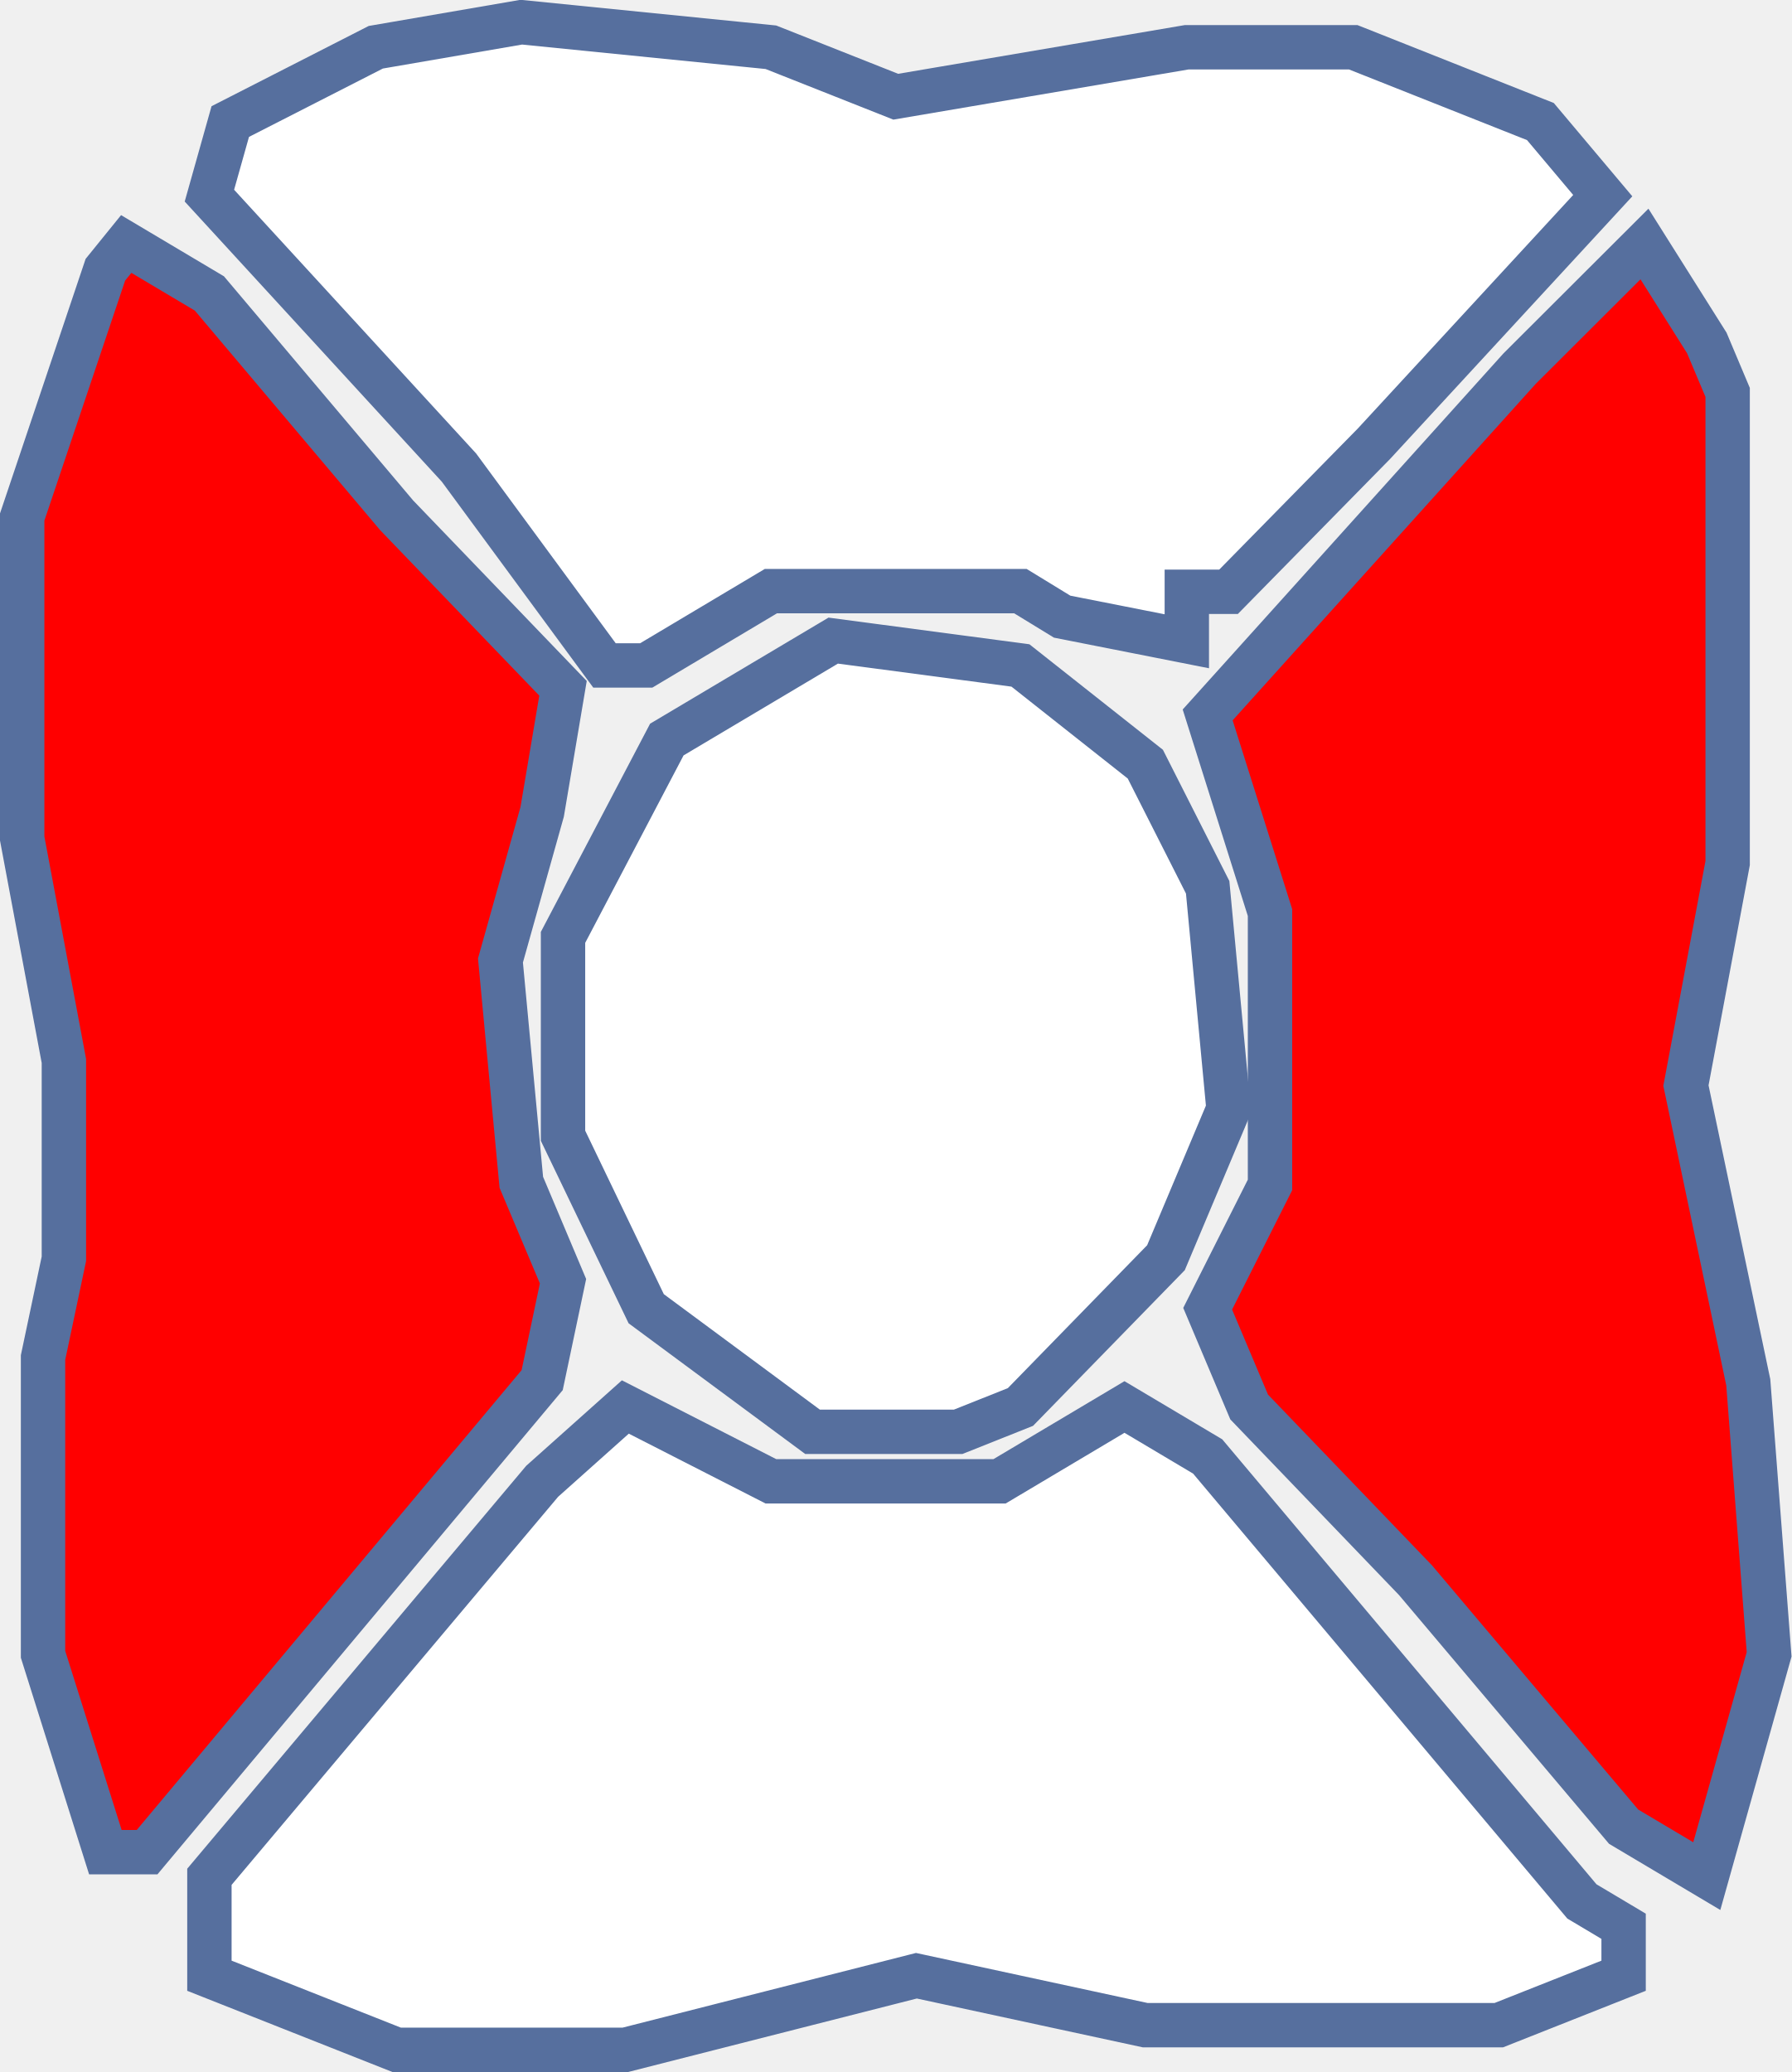
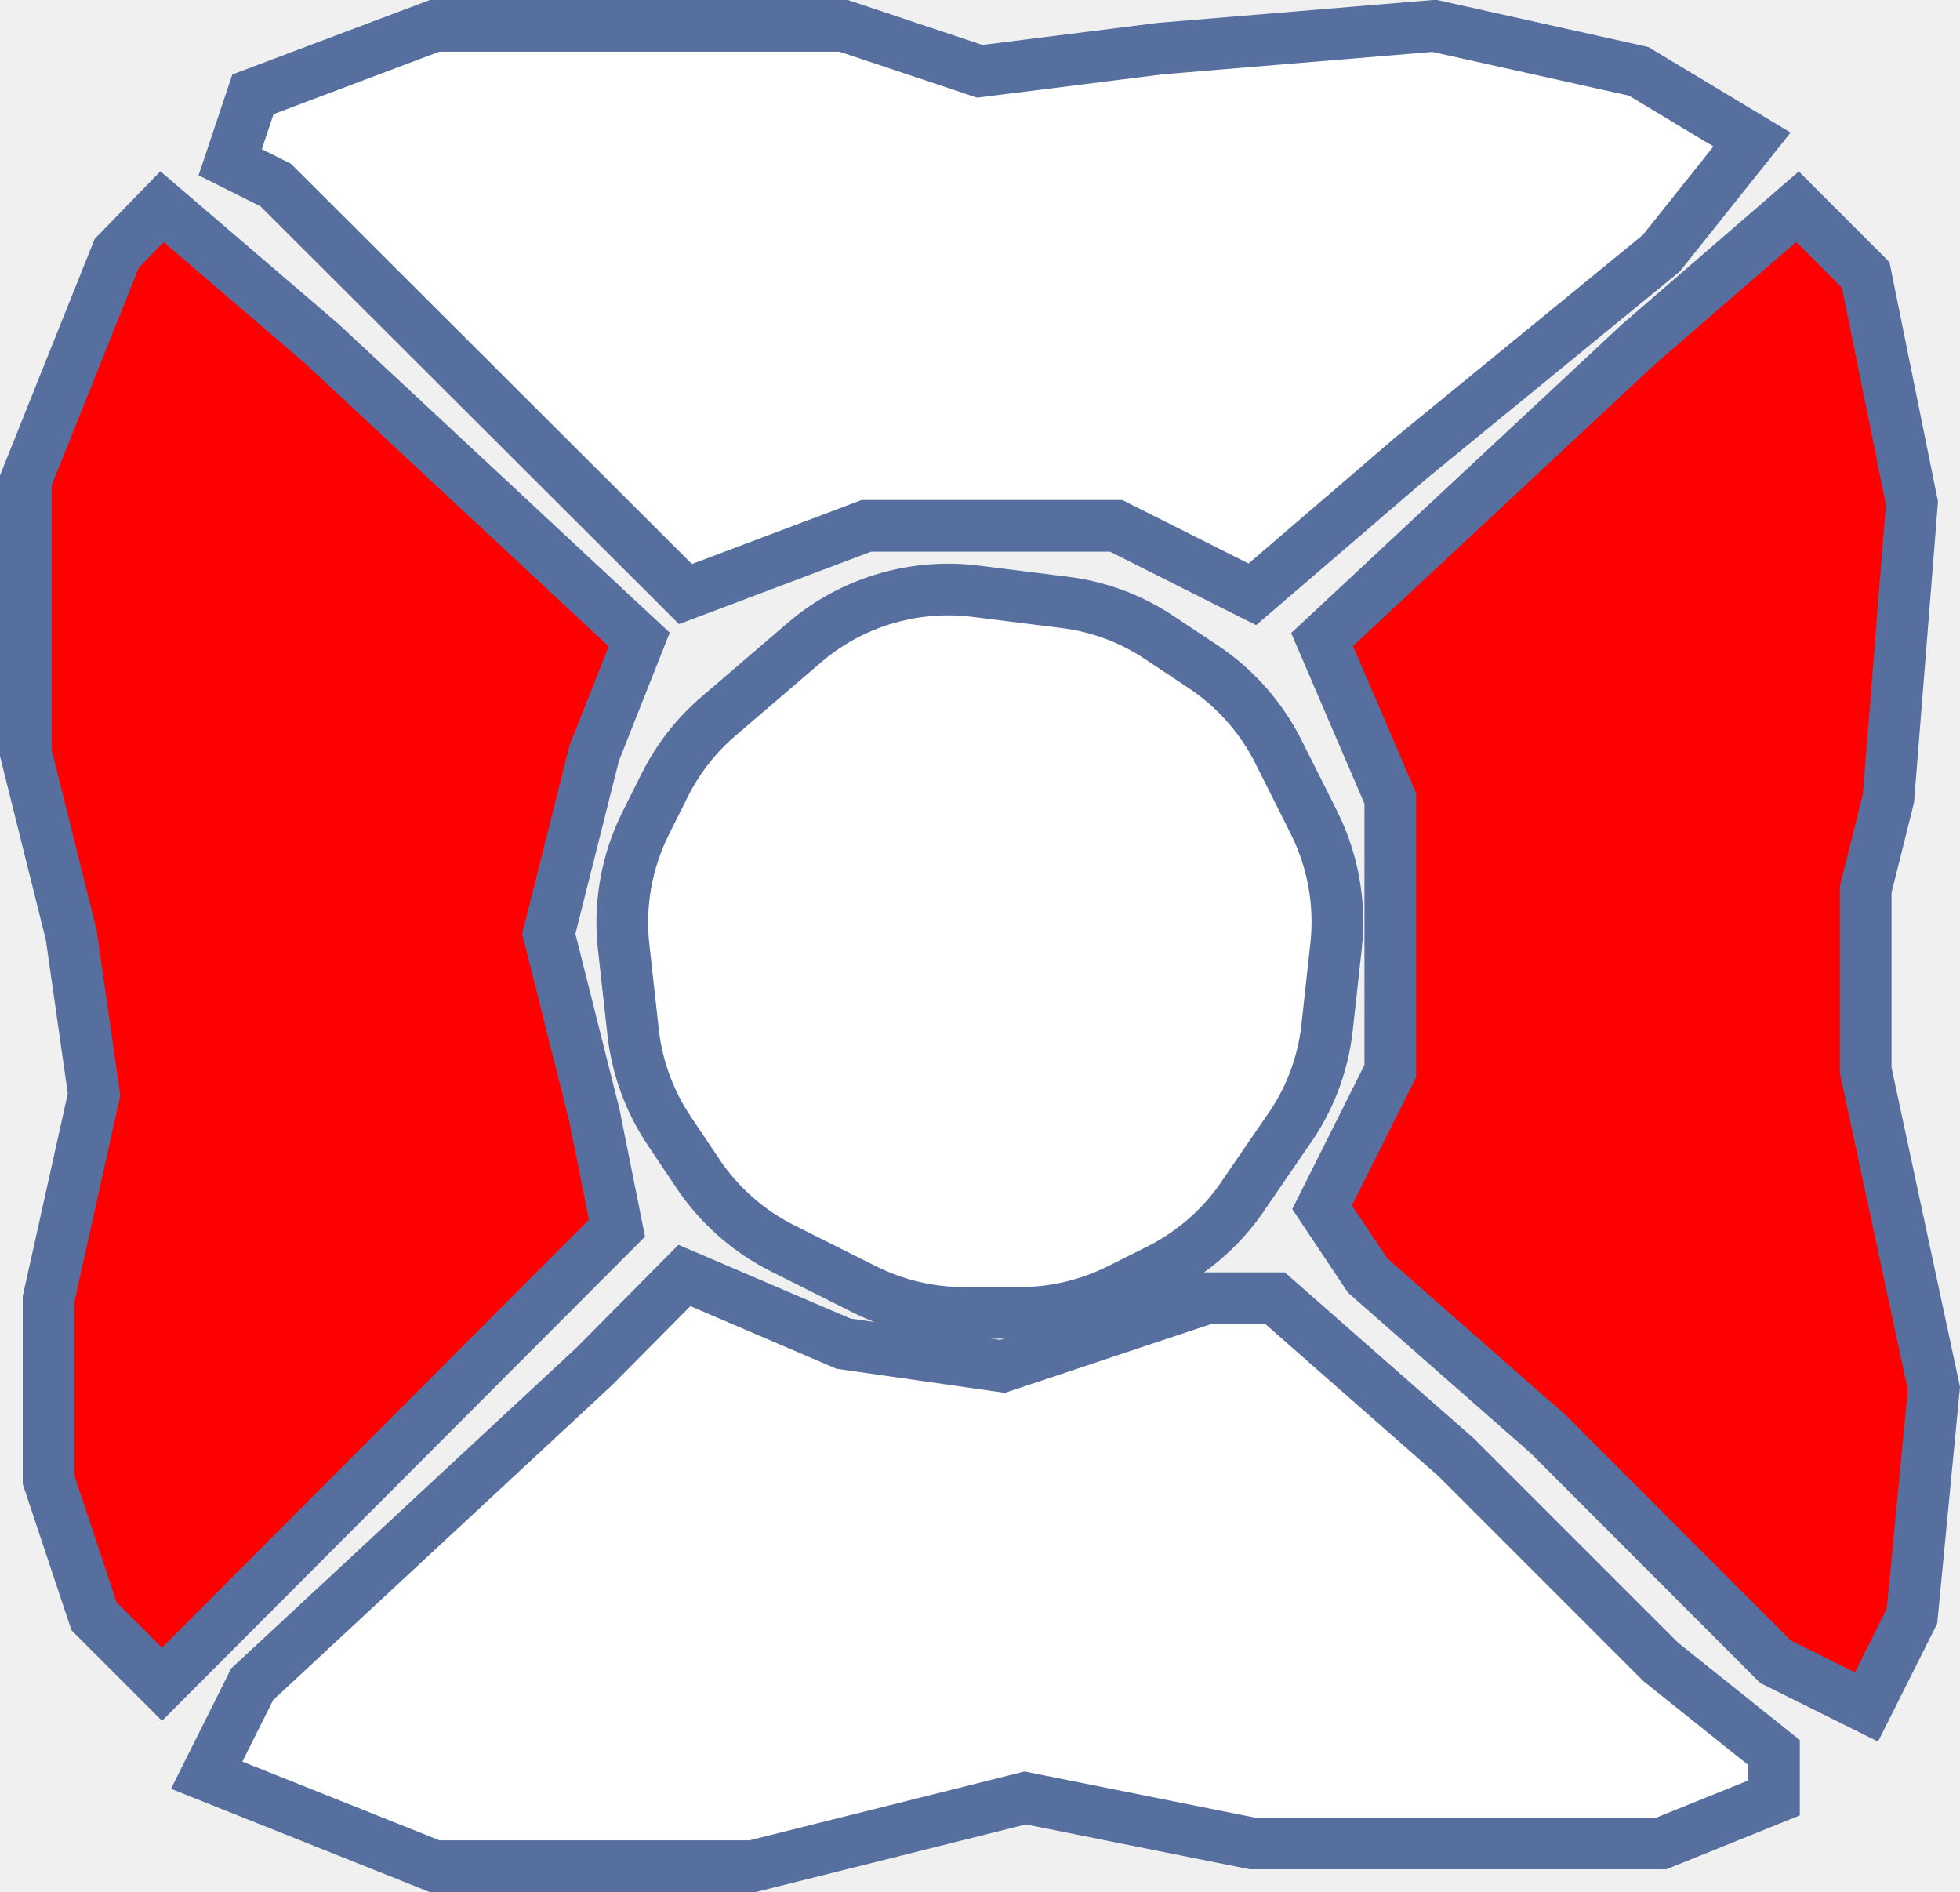
- <svg xmlns="http://www.w3.org/2000/svg" viewBox="0 0 80.76 93.41">
+ <svg xmlns="http://www.w3.org/2000/svg" viewBox="0 0 75.86 73.22">
  <defs>
    <style>.cls-1{fill:#fff;}.cls-1,.cls-2{stroke:#566f9e;stroke-miterlimit:10;stroke-width:2px;}.cls-2{fill:red;}</style>
  </defs>
  <g id="Layer_2" data-name="Layer 2">
    <g id="Layer_2-2" data-name="Layer 2">
-       <g id="Layer_2-3" data-name="Layer 2">
-         <g id="Layer_2-2-2" data-name="Layer 2-2">
-           <path class="cls-1" d="M28.19,63.43l6.56,3.35H45.06l5.63-3.35,3.75,2.23L71.31,85.72l1.88,1.12v2.23L67.56,91.3H51.63L41.31,89.07,28.19,92.41H17.88L9.44,89.07V84.61l15-17.83Z" />
-           <path class="cls-2" d="M5.69,11l3.75,2.23,8.44,10,7.5,7.8-.94,5.57L22.56,43.3l.94,10,1.88,4.46-.94,4.46L6.63,83.5H4.75L1.94,74.58V61.2l.94-4.45V47.83L1,37.8V23.31L4.75,12.16Z" />
-           <path class="cls-1" d="M23.5,1,34.75,2.13l5.63,2.23L53.5,2.13H61l8.44,3.35,2.81,3.34L61.94,20l-6.56,6.68H53.5v2.23l-5.62-1.11L46,26.65H34.75L29.13,30H27.25l-6.56-8.92L9.44,8.82l.94-3.34,6.56-3.35Z" />
-           <path class="cls-2" d="M74.13,11l2.81,4.46.94,2.23V38.91L76,48.94l2.81,13.38.94,12.26-2.81,10-3.75-2.23L63.81,71.24l-7.5-7.81L54.44,59l2.81-5.58V41.14l-2.81-8.91L68.5,16.62Z" />
-           <path class="cls-1" d="M37.56,28.88,46,30l5.63,4.45L54.44,40l.94,10L52.56,56.7,46,63.43l-2.81,1.12H36.63L29.13,59,25.38,51.2V42.26l4.68-8.92Z" />
-         </g>
-       </g>
+       <path class="cls-1" d="M26.49,49.36,32.65,52l6.15.88,7.91-2.64h2.64l7,6.15,7.92,7.92,4.39,3.51v1.76L64.3,71.34H48.47l-8.79-1.76L29.13,72.22H16.82L8,68.7l1.76-3.52L23,52.88Z" />
+       <path class="cls-2" d="M6.27,8l6.16,5.28L24.74,24.75,23,29.14l-1.76,7,1.76,7,.88,4.39L6.27,65.18,3.64,62.55,1.88,57.27v-7l1.76-7.91-.88-6.16L1,29.14V18.59L4.52,9.8Z" />
+       <path class="cls-2" d="M69.57,8l2.64,2.64L74,19.47,73.09,30.9l-.88,3.52v7l2.64,12.31L74,62.55l-1.76,3.51-3.52-1.75-8.79-8.8-7-6.15-1.76-2.64,2.64-5.27V30.9l-2.64-6.15L63.42,13.32Z" />
+       <path class="cls-1" d="M16.82,1H32.65l5.27,1.76,7-.88L55.51,1l7.91,1.76L67.81,5.4,64.3,9.8l-9.67,7.91L48.47,23,43.2,20.35H33.53l-7,2.64L10.67,7.16,8.91,6.28l.88-2.63Z" />
+       <path class="cls-1" d="M37.76,22.88l3.43.43a8.44,8.44,0,0,1,3.69,1.37l1.7,1.13a8.57,8.57,0,0,1,2.91,3.3l1.37,2.73a8.59,8.59,0,0,1,.85,4.78l-.35,3.18a8.46,8.46,0,0,1-1.55,4L48,46.44a8.59,8.59,0,0,1-3.14,2.69l-1.56.78a8.62,8.62,0,0,1-3.83.9H37.31a8.62,8.62,0,0,1-3.83-.9l-3.19-1.6A8.57,8.57,0,0,1,27,45.4L25.9,43.76A8.58,8.58,0,0,1,24.51,40l-.37-3.33A8.59,8.59,0,0,1,25,31.84l.73-1.46a8.49,8.49,0,0,1,2.09-2.67l3.3-2.83a8.5,8.5,0,0,1,3.5-1.81h0A8.57,8.57,0,0,1,37.76,22.88Z" />
    </g>
  </g>
</svg>
